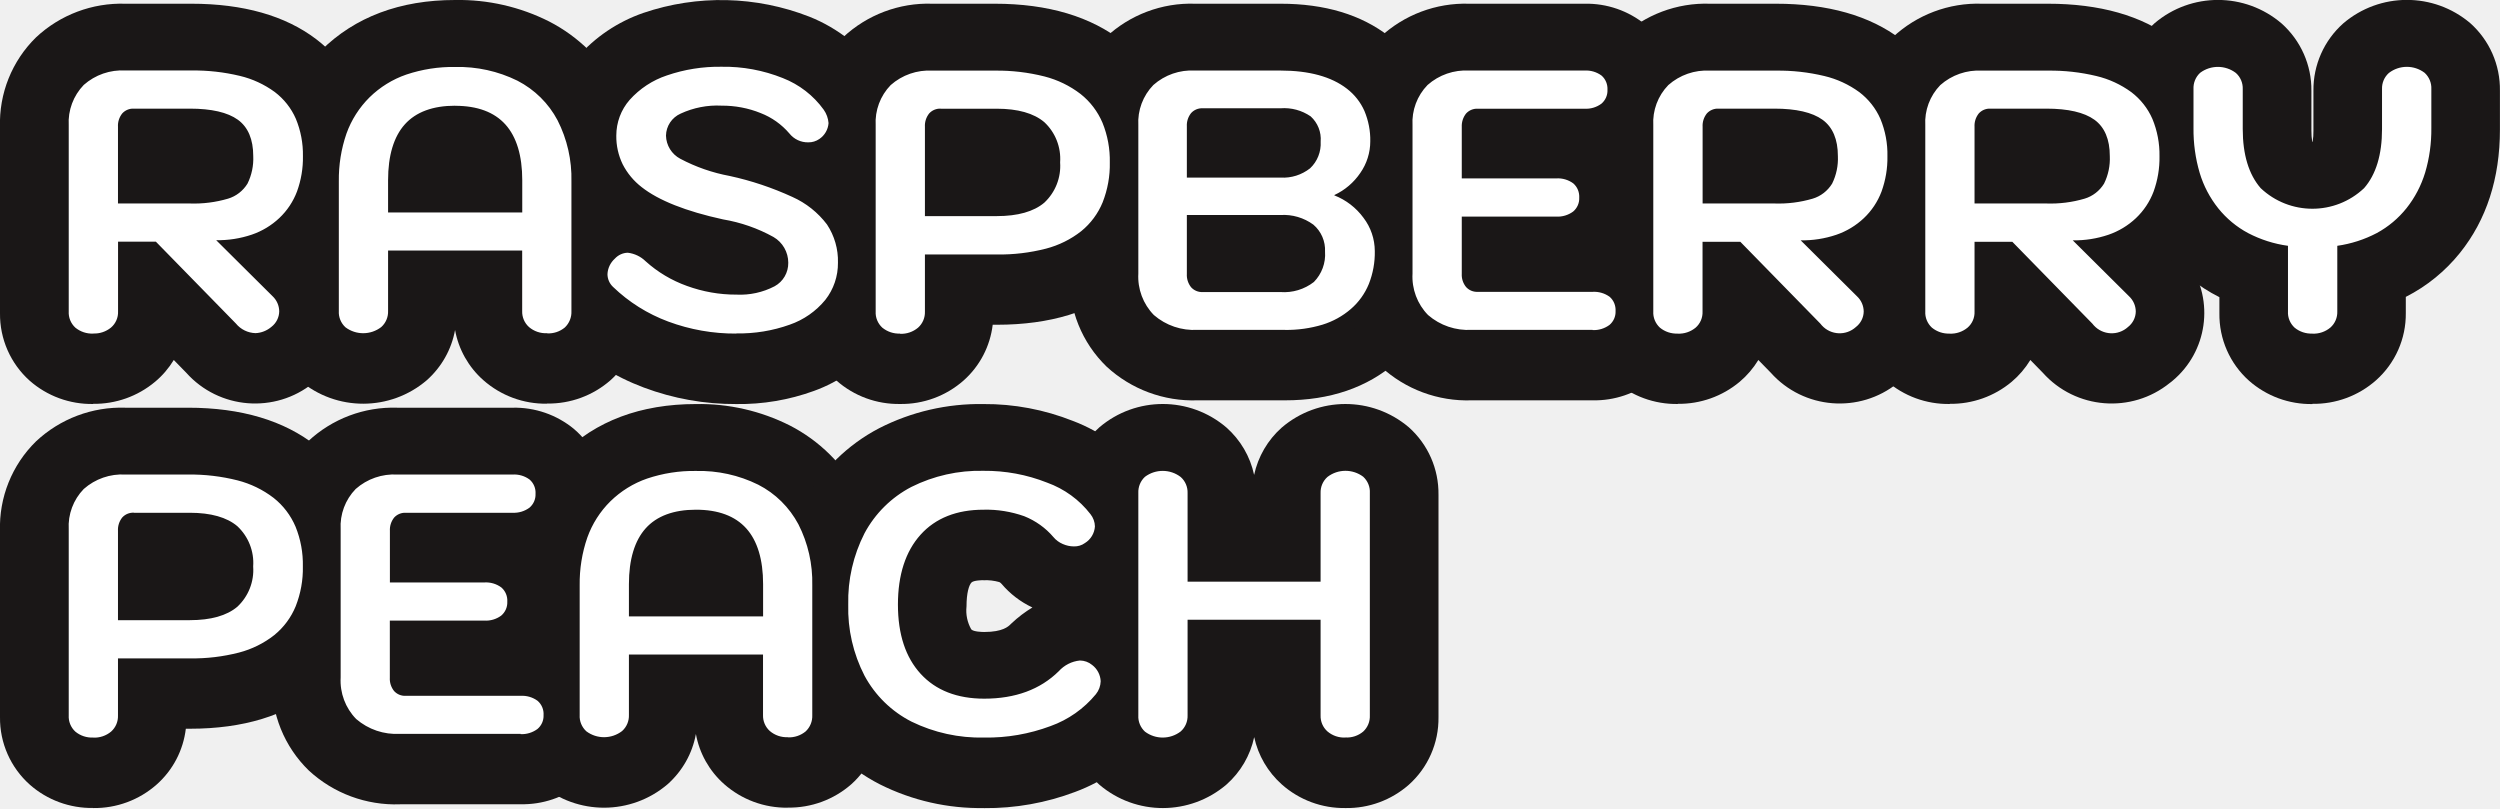
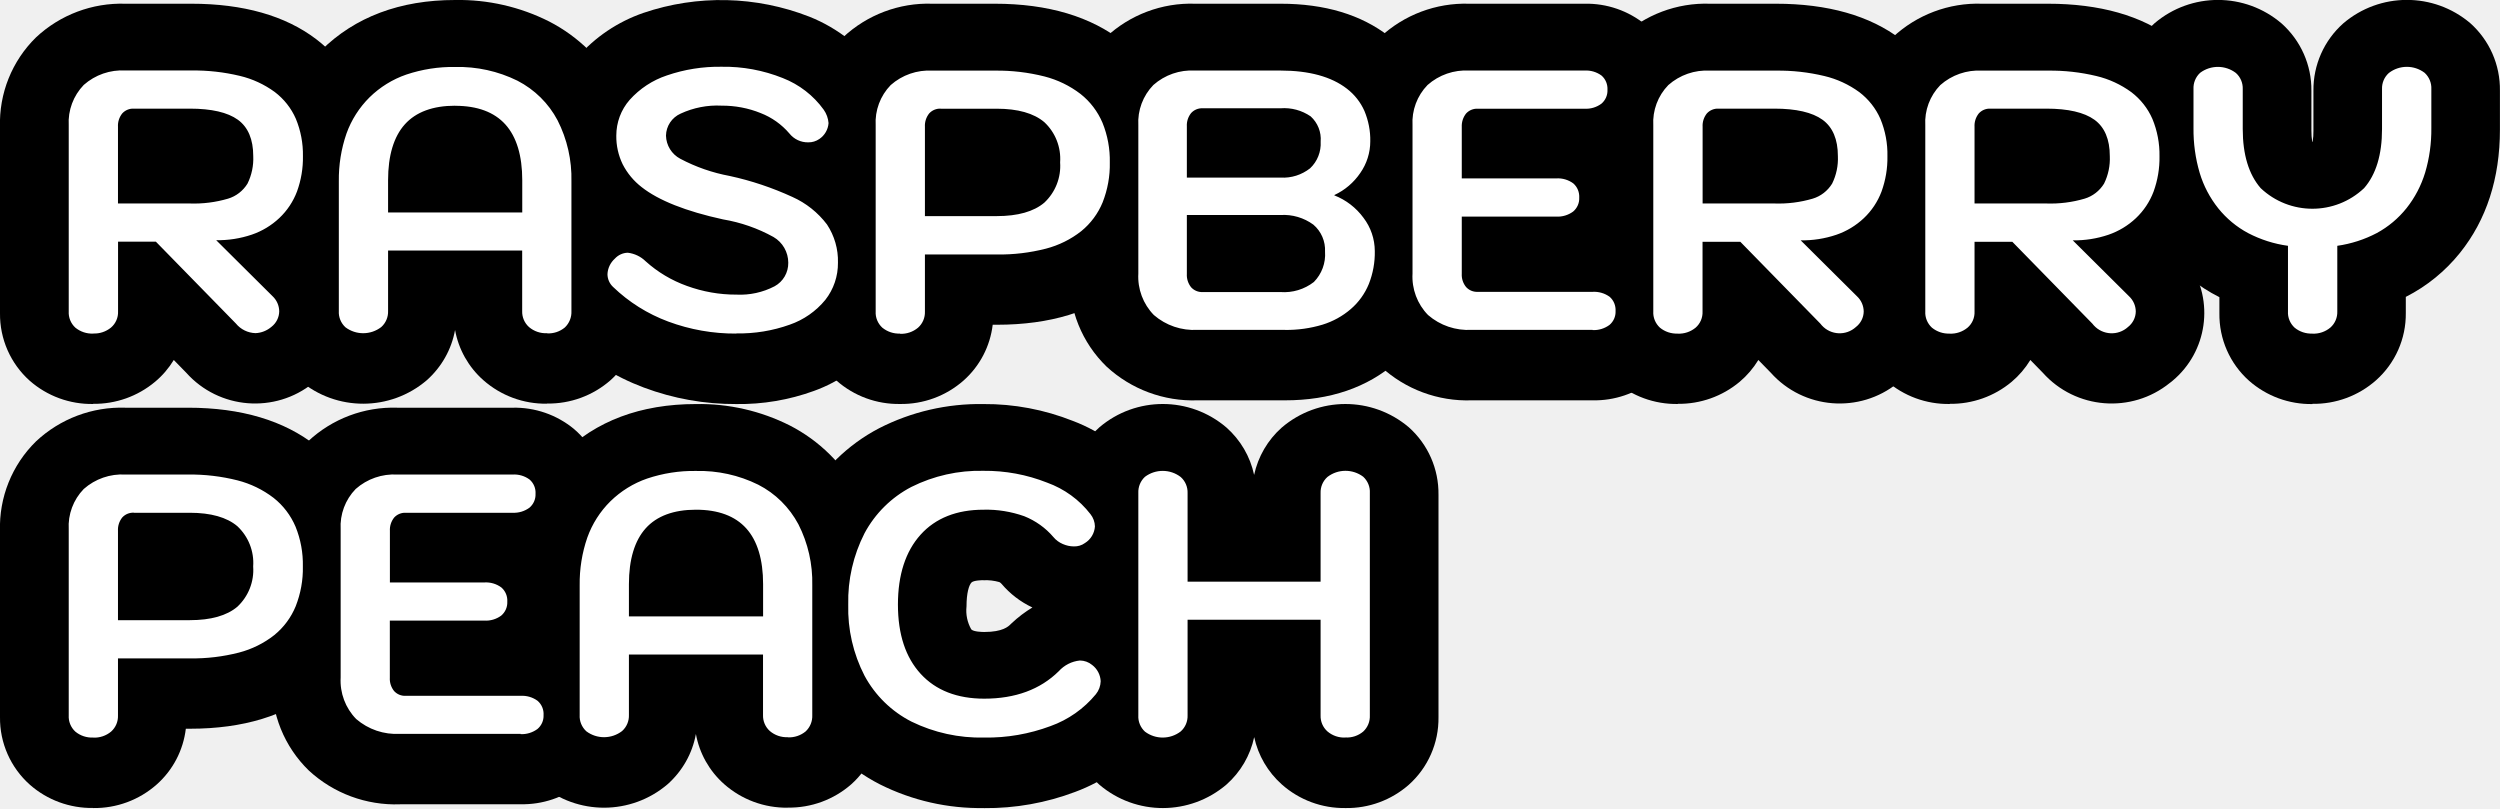
<svg xmlns="http://www.w3.org/2000/svg" id="Layer_1" viewBox="0 0 342.65 110.75">
  <defs>
    <style>
      .cls-1 {
        fill: #fff;
      }

      .cls-2 {
-         fill: #1a1717;
+         fill: #000;
      }
    </style>
  </defs>
  <g id="Group_53">
    <path id="Path_84" class="cls-2" d="M12.77,110.74c-3.19.05-6.29-1.08-8.68-3.19C1.45,105.2-.04,101.82,0,98.29v-25.49c-.15-4.61,1.64-9.08,4.94-12.31,3.31-3.1,7.71-4.76,12.24-4.61h8.58c7.31,0,13.22,1.77,17.59,5.25,3.45,2.75,7.55,7.89,7.55,16.75s-4,13.92-7.36,16.67c-4.32,3.53-10.2,5.33-17.48,5.33h-.59c-.35,2.95-1.77,5.67-3.99,7.64-2.4,2.13-5.52,3.28-8.72,3.23" />
    <path id="Path_86" class="cls-2" d="M54.81,110.24c-4.61.16-9.09-1.5-12.48-4.63-3.37-3.27-5.2-7.81-5.05-12.5v-20.31c-.15-4.61,1.64-9.08,4.94-12.31,3.31-3.1,7.71-4.76,12.24-4.61h15.79c3.06-.07,6.04.96,8.4,2.9,2.68,2.27,4.21,5.63,4.15,9.14.05,3.55-1.53,6.93-4.28,9.18-.2.16-.42.33-.65.5.72,1.6,1.09,3.34,1.08,5.1.01,1.75-.36,3.49-1.09,5.08,3.81,2.09,6.14,6.11,6.07,10.46.05,3.55-1.53,6.94-4.29,9.18-2.34,1.88-5.27,2.87-8.27,2.81h-16.55Z" />
    <path id="Path_88" class="cls-2" d="M107.98,110.7c-3.21.05-6.32-1.1-8.73-3.23-2.02-1.79-3.39-4.21-3.87-6.87-.48,2.66-1.85,5.08-3.87,6.88-5,4.28-12.38,4.3-17.4.04-2.64-2.35-4.13-5.74-4.08-9.27v-17.77c0-9.33,3.81-15.06,7.01-18.22,4.61-4.57,10.79-6.88,18.34-6.88,4.47-.08,8.89.93,12.88,2.94,4.03,2.07,7.33,5.33,9.46,9.33,2.06,3.96,3.09,8.36,3.02,12.82v17.77c.05,3.53-1.44,6.91-4.07,9.26-2.4,2.1-5.5,3.24-8.69,3.19" />
    <path id="Path_90" class="cls-2" d="M134.89,110.75c-4.95.09-9.85-1.02-14.28-3.24-4.42-2.25-8.04-5.79-10.39-10.16-2.3-4.39-3.46-9.28-3.37-14.24-.09-4.96,1.07-9.85,3.36-14.24,2.33-4.36,5.93-7.91,10.31-10.19,4.41-2.25,9.31-3.38,14.26-3.3,4.2-.03,8.36.76,12.27,2.31,3.97,1.5,7.44,4.09,10,7.48,3.99,5.27,2.95,12.77-2.32,16.76-.14.11-.29.21-.44.31-.24.18-.49.35-.74.51.7.37,1.36.8,1.98,1.3l.15.12.15.13c5.07,4.19,5.87,11.65,1.8,16.82l-.06.08c-2.68,3.33-6.21,5.86-10.21,7.34-3.99,1.51-8.22,2.26-12.48,2.22M134.79,79.52c-.23,0-1.37.02-1.65.33-.33.36-.67,1.41-.67,3.27-.12,1.09.11,2.18.65,3.14.31.34,1.54.36,1.78.36,2.54,0,3.31-.76,3.6-1.05l.18-.17c.86-.81,1.81-1.53,2.82-2.14-1.62-.76-3.06-1.86-4.22-3.23-.08-.1-.19-.19-.31-.25-.71-.2-1.44-.29-2.18-.25" />
    <path id="Path_92" class="cls-2" d="M184.41,110.75c-3.21.05-6.32-1.1-8.72-3.23-1.92-1.71-3.25-3.98-3.79-6.49-.54,2.52-1.87,4.79-3.8,6.5-5.01,4.28-12.38,4.3-17.41.03-2.63-2.35-4.12-5.73-4.07-9.26v-30.47c-.05-3.53,1.44-6.91,4.07-9.27,5.02-4.26,12.39-4.25,17.4.03,1.93,1.71,3.26,3.98,3.8,6.5.54-2.51,1.87-4.79,3.79-6.49,5.01-4.29,12.38-4.3,17.41-.04,2.64,2.35,4.12,5.73,4.07,9.27v30.47c.05,3.53-1.44,6.92-4.08,9.27-2.4,2.1-5.49,3.24-8.68,3.18" />
    <path id="Subtraction_5" class="cls-1" d="M184.4,101.09c-.9.04-1.78-.26-2.46-.84-.63-.56-.97-1.37-.94-2.21v-13.1h-18.23v13.1c.03.84-.31,1.65-.94,2.21-1.44,1.11-3.45,1.12-4.9.03-.62-.57-.96-1.39-.91-2.23v-30.47c-.04-.84.29-1.66.91-2.23,1.45-1.09,3.46-1.08,4.9.03.63.56.97,1.37.94,2.21v12.13h18.23v-12.14c-.03-.84.31-1.65.94-2.21,1.44-1.11,3.45-1.12,4.9-.03.62.57.96,1.39.91,2.23v30.47c.04.84-.29,1.66-.91,2.23-.68.57-1.55.86-2.44.81ZM134.89,101.09c-3.44.08-6.86-.67-9.95-2.18-2.74-1.39-4.99-3.59-6.45-6.3-1.55-3.01-2.32-6.36-2.23-9.75-.08-3.39.69-6.75,2.23-9.77,1.45-2.71,3.69-4.93,6.42-6.35,3.06-1.53,6.45-2.29,9.88-2.21,2.99-.03,5.95.52,8.73,1.62,2.35.85,4.41,2.34,5.94,4.32.38.48.6,1.07.61,1.68-.06.94-.57,1.79-1.37,2.28-.44.32-.98.48-1.52.46-.53,0-1.04-.12-1.52-.33-.49-.21-.93-.53-1.27-.94-1.08-1.27-2.46-2.25-4.01-2.87-1.79-.63-3.68-.94-5.58-.89-3.67,0-6.58,1.15-8.63,3.43s-3.1,5.49-3.1,9.57,1.05,7.24,3.12,9.5,5,3.4,8.71,3.4c4.25,0,7.68-1.26,10.21-3.76.75-.83,1.78-1.36,2.9-1.47.61,0,1.21.22,1.68.61.7.53,1.13,1.35,1.17,2.23-.02.65-.25,1.28-.66,1.78-1.64,1.99-3.79,3.5-6.22,4.37-2.9,1.08-5.97,1.62-9.07,1.57h0ZM12.77,101.09c-.89.04-1.76-.25-2.44-.81-.62-.57-.96-1.39-.91-2.24v-25.49c-.12-2.05.63-4.06,2.06-5.53,1.57-1.39,3.62-2.1,5.71-1.98h8.58c2.29-.03,4.57.24,6.79.8,1.79.46,3.47,1.27,4.94,2.4,1.32,1.04,2.35,2.4,3.01,3.95.7,1.73,1.04,3.58,1,5.45.04,1.86-.3,3.71-.98,5.45-.63,1.54-1.64,2.9-2.93,3.95-1.43,1.13-3.08,1.94-4.84,2.4-2.18.56-4.43.83-6.69.8h-9.9v7.82c.03.84-.31,1.65-.94,2.21-.69.58-1.57.87-2.47.83h0ZM18.35,70.27c-.61-.03-1.19.21-1.6.66-.41.52-.62,1.17-.58,1.83v12.24h9.85c2.88,0,5.07-.62,6.51-1.84,1.52-1.42,2.32-3.45,2.17-5.52.15-2.07-.65-4.1-2.17-5.52-1.44-1.22-3.63-1.84-6.51-1.84h-7.67ZM107.98,101.04c-.9.04-1.78-.26-2.46-.84-.63-.56-.97-1.37-.94-2.21v-8.28h-18.38v8.28c.03.84-.31,1.65-.94,2.21-1.44,1.11-3.45,1.12-4.9.03-.62-.57-.96-1.39-.91-2.23v-17.77c-.03-2.23.32-4.45,1.05-6.56.67-1.87,1.75-3.57,3.16-4.96,1.43-1.4,3.15-2.47,5.04-3.12,2.15-.72,4.42-1.08,6.69-1.04,2.95-.07,5.88.57,8.53,1.88,2.35,1.2,4.27,3.1,5.51,5.43,1.32,2.59,1.97,5.47,1.9,8.38v17.77c.04.84-.29,1.66-.91,2.24-.68.56-1.55.85-2.43.81ZM95.39,69.86c-3.05,0-5.37.86-6.89,2.55s-2.3,4.27-2.3,7.65v4.42h18.39v-4.42c0-3.37-.78-5.94-2.31-7.64s-3.85-2.56-6.88-2.56ZM71.37,100.58h-16.55c-2.19.13-4.34-.6-6-2.03-1.48-1.51-2.25-3.58-2.13-5.69v-20.31c-.12-2.05.63-4.06,2.06-5.53,1.57-1.39,3.62-2.1,5.72-1.98h15.79c.83-.05,1.66.19,2.33.69.56.49.86,1.21.81,1.96.03.73-.28,1.43-.84,1.9-.67.49-1.48.73-2.31.69h-14.63c-.61-.03-1.19.21-1.6.66-.41.52-.62,1.17-.58,1.83v7.06h12.95c.83-.05,1.66.19,2.33.69.56.49.86,1.21.81,1.96.03.73-.28,1.43-.84,1.9-.67.49-1.48.73-2.31.68h-12.95v7.82c-.04.66.17,1.31.58,1.83.41.45.99.69,1.6.66h15.74c.84-.05,1.66.19,2.34.69.56.49.86,1.21.81,1.96.03.73-.28,1.43-.84,1.9-.67.49-1.48.74-2.31.7Z" />
  </g>
  <g id="Group_54">
    <path id="Path_127" class="cls-2" d="M12.76,55.37c-3.19.05-6.29-1.08-8.69-3.19C1.44,49.83-.04,46.45,0,42.92v-25.49c-.15-4.61,1.64-9.08,4.94-12.31C8.25,2.02,12.65.37,17.18.51h9.04c7.13,0,12.89,1.64,17.13,4.87,3.45,2.63,7.56,7.59,7.56,16.26.17,5.33-1.74,10.53-5.33,14.47,3.49,5.15,2.5,12.1-2.27,16.08l-.18.15-.19.14c-5.25,4.25-12.92,3.64-17.42-1.4l-1.7-1.74c-.69,1.13-1.55,2.14-2.57,2.99-2.38,1.99-5.39,3.06-8.49,3.02" />
    <path id="Path_129" class="cls-2" d="M74.97,55.33c-3.21.05-6.32-1.1-8.73-3.23-2.02-1.79-3.39-4.21-3.87-6.87-.48,2.66-1.85,5.08-3.87,6.88-5,4.28-12.38,4.3-17.4.04-2.64-2.35-4.13-5.74-4.08-9.27v-17.77c0-9.33,3.81-15.06,7.01-18.22C48.66,2.32,54.83,0,62.38,0c4.47-.08,8.89.93,12.88,2.94,4.03,2.07,7.33,5.33,9.46,9.33,2.06,3.96,3.09,8.36,3.02,12.82v17.77c.05,3.53-1.44,6.91-4.07,9.26-2.4,2.1-5.5,3.24-8.69,3.19" />
    <path id="Path_130" class="cls-2" d="M100.92,55.38c-4.33.02-8.62-.74-12.67-2.26-4.02-1.5-7.69-3.81-10.78-6.79l-.11-.1c-2.24-2.21-3.51-5.23-3.52-8.38.03-3.31,1.39-6.48,3.77-8.78.11-.11.22-.21.33-.32-1.9-2.95-2.9-6.38-2.88-9.89,0-4.03,1.43-7.92,4.06-10.98,2.43-2.8,5.56-4.9,9.06-6.11,7.41-2.52,15.47-2.33,22.76.52,3.91,1.56,7.28,4.23,9.7,7.66l.14.2.12.2c1.31,2.02,2.03,4.37,2.07,6.78v.38c-.1,2.6-1.05,5.1-2.71,7.11.29.36.57.73.83,1.11,2.11,3.11,3.21,6.79,3.15,10.55.02,3.95-1.29,7.78-3.72,10.89-2.34,2.92-5.44,5.14-8.96,6.41-3.41,1.24-7.01,1.85-10.64,1.8" />
    <path id="Path_131" class="cls-2" d="M123.36,55.37c-3.19.05-6.29-1.08-8.69-3.19-2.63-2.35-4.12-5.73-4.07-9.26v-25.49c-.15-4.61,1.64-9.08,4.94-12.31,3.31-3.1,7.71-4.76,12.23-4.61h8.58c7.31,0,13.22,1.77,17.59,5.25,3.44,2.75,7.55,7.88,7.55,16.75s-4,13.93-7.36,16.67c-4.32,3.53-10.2,5.33-17.48,5.33h-.59c-.35,2.95-1.77,5.67-3.99,7.64-2.4,2.12-5.51,3.27-8.72,3.22" />
    <path id="Path_132" class="cls-2" d="M164.14,54.87c-4.61.16-9.09-1.5-12.48-4.63-3.37-3.27-5.2-7.81-5.05-12.5v-20.31c-.15-4.61,1.64-9.08,4.94-12.31,3.31-3.1,7.71-4.76,12.24-4.61h11.73c6.05,0,11.05,1.5,14.86,4.47,4.45,3.53,6.99,8.95,6.83,14.63,0,2.39-.51,4.75-1.48,6.93,1.37,2.48,2.09,5.27,2.09,8.11.18,5.72-2.19,11.23-6.48,15.02-3.94,3.45-9.06,5.2-15.21,5.2h-11.98Z" />
    <path id="Path_133" class="cls-2" d="M201.72,54.87c-4.61.16-9.09-1.5-12.48-4.63-3.37-3.27-5.2-7.81-5.05-12.5v-20.31c-.15-4.61,1.64-9.08,4.94-12.31,3.31-3.1,7.71-4.75,12.23-4.61h15.8c3.06-.07,6.04.96,8.4,2.9,2.68,2.27,4.21,5.63,4.16,9.15.05,3.55-1.53,6.93-4.28,9.18-.2.16-.42.33-.65.5.72,1.6,1.09,3.34,1.08,5.1,0,1.75-.37,3.48-1.11,5.07,5.77,3.28,7.79,10.61,4.52,16.38-.71,1.24-1.63,2.35-2.73,3.27-2.34,1.87-5.26,2.87-8.26,2.81h-16.56Z" />
    <path id="Path_134" class="cls-2" d="M229.95,55.37c-3.19.05-6.29-1.08-8.69-3.19-2.63-2.35-4.12-5.73-4.07-9.26v-25.49c-.15-4.61,1.64-9.08,4.94-12.31,3.31-3.1,7.7-4.76,12.23-4.61h9.04c7.13,0,12.89,1.64,17.13,4.87,3.45,2.63,7.56,7.59,7.56,16.26.17,5.33-1.74,10.53-5.33,14.47,3.49,5.15,2.5,12.1-2.27,16.08l-.18.15-.19.14c-5.25,4.25-12.92,3.64-17.42-1.4l-1.7-1.74c-.69,1.13-1.55,2.14-2.56,2.99-2.38,1.99-5.39,3.06-8.49,3.02" />
    <path id="Path_135" class="cls-2" d="M267.22,55.37c-3.19.05-6.29-1.08-8.69-3.19-2.63-2.35-4.12-5.73-4.07-9.26v-25.49c-.15-4.61,1.64-9.08,4.94-12.31,3.31-3.1,7.71-4.76,12.24-4.61h9.04c7.13,0,12.89,1.64,17.13,4.87,3.45,2.63,7.56,7.59,7.56,16.26.17,5.33-1.74,10.53-5.33,14.47,3.49,5.15,2.5,12.1-2.27,16.08l-.18.15-.19.14c-5.25,4.25-12.92,3.64-17.42-1.4l-1.7-1.74c-.69,1.13-1.55,2.14-2.56,2.99-2.38,1.99-5.39,3.06-8.49,3.02" />
    <path id="Path_136" class="cls-2" d="M316.94,55.38c-3.19.05-6.28-1.08-8.68-3.19-2.64-2.35-4.12-5.73-4.07-9.27v-2.19c-2.89-1.45-5.43-3.5-7.46-6.02-3.64-4.51-5.49-10.2-5.49-16.93v-5.33c-.05-3.53,1.44-6.91,4.07-9.27,5.02-4.26,12.39-4.25,17.4.03,2.63,2.34,4.13,5.71,4.09,9.23v5.48c0,.51.03,1.01.11,1.51h.06c.08-.5.12-1.01.11-1.51v-5.48c-.04-3.52,1.45-6.89,4.08-9.23,5.01-4.28,12.38-4.3,17.41-.04,2.64,2.35,4.12,5.73,4.07,9.27v5.33c0,6.67-1.84,12.35-5.47,16.88-2.02,2.52-4.55,4.58-7.43,6.04v2.21c.04,3.52-1.45,6.89-4.09,9.23-2.4,2.12-5.51,3.27-8.72,3.22" />
    <path id="Subtraction_6" class="cls-1" d="M316.94,45.72c-.89.04-1.76-.25-2.44-.81-.62-.57-.96-1.39-.91-2.23v-8.99c-1.91-.26-3.75-.85-5.46-1.74-1.58-.84-2.97-2-4.09-3.39-1.15-1.44-2.02-3.09-2.55-4.86-.59-2-.87-4.07-.85-6.16v-5.33c-.04-.84.29-1.66.91-2.23,1.45-1.09,3.46-1.08,4.9.02.63.56.97,1.37.94,2.21v5.48c0,3.5.83,6.23,2.46,8.1,3.98,3.76,10.19,3.76,14.17,0,1.64-1.87,2.46-4.6,2.46-8.1v-5.48c-.03-.84.31-1.65.94-2.21,1.44-1.11,3.45-1.12,4.9-.02.62.57.96,1.39.92,2.23v5.33c.02,2.07-.26,4.14-.85,6.12-.54,1.77-1.4,3.42-2.55,4.87-1.12,1.4-2.5,2.56-4.07,3.41-1.69.89-3.53,1.48-5.42,1.75v8.99c.03.84-.31,1.65-.94,2.21-.69.58-1.57.88-2.46.84ZM267.23,45.72c-.89.04-1.75-.25-2.44-.81-.62-.57-.96-1.39-.91-2.23v-25.49c-.12-2.05.63-4.06,2.06-5.53,1.57-1.39,3.62-2.1,5.71-1.98h9.04c2.24-.03,4.47.22,6.64.74,1.73.41,3.35,1.16,4.79,2.21,1.26.96,2.26,2.22,2.89,3.67.67,1.62,1,3.36.97,5.12.03,1.65-.25,3.29-.81,4.84-.52,1.38-1.35,2.63-2.42,3.64-1.08,1.02-2.37,1.8-3.78,2.28-1.57.53-3.22.79-4.88.76l7.72,7.67c.58.54.91,1.29.92,2.08-.01.84-.41,1.62-1.07,2.13-1.35,1.23-3.45,1.13-4.68-.22-.07-.08-.14-.16-.2-.24l-10.97-11.22h-5.18v9.55c.04.85-.32,1.68-.97,2.23-.69.56-1.55.85-2.44.81ZM272.81,14.89c-.61-.03-1.19.21-1.6.66-.41.52-.62,1.17-.58,1.83v10.51h9.85c1.77.06,3.53-.16,5.23-.66,1.11-.33,2.06-1.07,2.67-2.06.58-1.17.85-2.48.79-3.78,0-2.29-.71-3.97-2.11-4.98s-3.61-1.52-6.58-1.52h-7.66ZM229.95,45.72c-.89.04-1.76-.25-2.44-.81-.62-.57-.96-1.39-.91-2.23v-25.49c-.12-2.05.63-4.06,2.06-5.53,1.57-1.39,3.62-2.1,5.71-1.98h9.04c2.24-.03,4.47.22,6.64.74,1.73.41,3.35,1.16,4.79,2.21,1.26.96,2.26,2.22,2.89,3.67.67,1.62,1,3.36.96,5.12.03,1.65-.25,3.29-.81,4.84-.52,1.38-1.35,2.63-2.42,3.64-1.08,1.02-2.37,1.8-3.78,2.28-1.57.53-3.22.79-4.88.76l7.72,7.67c.58.54.91,1.29.92,2.08-.01.84-.41,1.62-1.07,2.13-1.35,1.23-3.44,1.13-4.67-.22-.07-.08-.14-.16-.2-.24l-10.97-11.22h-5.18v9.55c.04.85-.32,1.68-.96,2.23-.69.56-1.55.85-2.44.81ZM235.54,14.89c-.6-.03-1.19.21-1.6.66-.41.52-.62,1.17-.58,1.83v10.51h9.85c1.77.06,3.53-.16,5.23-.66,1.11-.33,2.06-1.07,2.67-2.06.58-1.17.85-2.48.79-3.78,0-2.29-.71-3.97-2.11-4.98s-3.61-1.52-6.58-1.52h-7.67ZM123.37,45.72c-.89.04-1.75-.25-2.44-.81-.62-.57-.96-1.39-.91-2.23v-25.49c-.12-2.05.63-4.06,2.06-5.53,1.57-1.39,3.62-2.1,5.71-1.98h8.58c2.29-.03,4.57.24,6.79.8,1.79.46,3.47,1.27,4.94,2.4,1.32,1.04,2.35,2.4,3.01,3.95.7,1.73,1.04,3.58,1,5.45.04,1.86-.3,3.71-.98,5.45-.63,1.54-1.64,2.9-2.93,3.95-1.43,1.13-3.08,1.94-4.84,2.4-2.18.56-4.43.83-6.69.8h-9.9v7.82c.03.84-.31,1.65-.94,2.21-.69.58-1.57.88-2.46.84ZM128.95,14.89c-.6-.03-1.19.21-1.6.66-.41.52-.62,1.17-.58,1.83v12.24h9.85c2.88,0,5.07-.62,6.51-1.84,1.52-1.42,2.32-3.45,2.17-5.52.15-2.07-.65-4.11-2.17-5.52-1.44-1.22-3.63-1.84-6.51-1.84h-7.66ZM100.92,45.72c-3.19.02-6.35-.54-9.34-1.65-2.82-1.05-5.39-2.66-7.56-4.75-.48-.45-.75-1.07-.76-1.73.03-.82.4-1.59,1.01-2.14.46-.5,1.1-.8,1.78-.81.92.11,1.78.52,2.44,1.17,1.65,1.49,3.57,2.63,5.66,3.38,2.17.79,4.47,1.2,6.78,1.19,1.81.09,3.62-.3,5.23-1.14,1.18-.64,1.9-1.88,1.88-3.23,0-1.45-.77-2.8-2.03-3.53-2.15-1.19-4.48-2-6.91-2.41-5.09-1.11-8.84-2.6-11.15-4.42-1.09-.84-1.98-1.91-2.61-3.14-.59-1.22-.89-2.57-.87-3.92,0-1.8.64-3.54,1.83-4.9,1.38-1.54,3.14-2.7,5.1-3.35,2.41-.83,4.95-1.23,7.49-1.19,2.88-.05,5.73.48,8.4,1.55,2.25.88,4.2,2.38,5.61,4.34.38.54.61,1.17.66,1.83-.06.88-.53,1.69-1.26,2.18-.45.31-.98.47-1.52.46-1.01.02-1.96-.43-2.59-1.22-1.06-1.24-2.41-2.2-3.93-2.79-1.7-.69-3.52-1.03-5.36-1.02-1.93-.1-3.86.28-5.61,1.09-1.2.53-1.99,1.71-2.01,3.02.03,1.33.78,2.55,1.96,3.17,2.13,1.13,4.41,1.92,6.78,2.36,2.96.64,5.83,1.61,8.58,2.87,1.88.84,3.51,2.14,4.75,3.78,1.02,1.55,1.55,3.37,1.5,5.23.02,1.85-.59,3.65-1.73,5.1-1.28,1.56-2.97,2.74-4.88,3.4-2.35.84-4.82,1.24-7.31,1.2ZM12.77,45.72c-.89.04-1.75-.25-2.44-.81-.62-.57-.96-1.39-.91-2.24v-25.49c-.12-2.05.63-4.06,2.06-5.54,1.57-1.39,3.62-2.1,5.71-1.98h9.04c2.24-.03,4.47.22,6.64.74,1.73.41,3.35,1.16,4.79,2.21,1.26.96,2.26,2.22,2.89,3.67.67,1.62,1,3.36.97,5.12.03,1.65-.25,3.29-.81,4.84-.52,1.38-1.35,2.63-2.42,3.64-1.08,1.02-2.37,1.8-3.78,2.28-1.57.53-3.22.79-4.88.76l7.72,7.67c.58.54.91,1.29.92,2.08-.01.84-.41,1.62-1.07,2.13-.61.52-1.38.83-2.18.86-1.05-.03-2.03-.51-2.69-1.32l-10.97-11.22h-5.18v9.55c.04.85-.32,1.68-.97,2.23-.69.56-1.55.85-2.44.81ZM18.35,14.89c-.61-.03-1.19.21-1.6.66-.41.52-.62,1.17-.58,1.83v10.51h9.85c1.77.06,3.53-.16,5.23-.66,1.11-.33,2.06-1.07,2.67-2.06.58-1.17.85-2.48.79-3.78,0-2.29-.71-3.97-2.11-4.98s-3.61-1.52-6.58-1.52h-7.66ZM74.97,45.67c-.9.04-1.78-.26-2.46-.84-.63-.56-.97-1.37-.94-2.21v-8.28h-18.38v8.28c.03.84-.31,1.65-.94,2.21-1.44,1.11-3.45,1.12-4.9.03-.62-.57-.96-1.39-.91-2.23v-17.77c-.03-2.23.32-4.45,1.05-6.56.67-1.87,1.75-3.56,3.16-4.96,1.43-1.4,3.15-2.47,5.04-3.12,2.15-.72,4.42-1.08,6.69-1.04,2.96-.07,5.88.57,8.54,1.88,2.35,1.21,4.27,3.1,5.5,5.43,1.32,2.59,1.97,5.47,1.9,8.38v17.77c.04.84-.29,1.66-.9,2.24-.68.57-1.56.86-2.44.81h0ZM62.38,14.49c-3.05,0-5.37.86-6.89,2.55s-2.3,4.27-2.3,7.66v4.42h18.39v-4.42c0-3.37-.78-5.94-2.31-7.64s-3.85-2.56-6.88-2.56ZM218.28,45.21h-16.56c-2.19.13-4.34-.6-5.99-2.03-1.48-1.51-2.25-3.58-2.13-5.69v-20.31c-.12-2.05.63-4.06,2.06-5.53,1.57-1.39,3.62-2.1,5.72-1.98h15.79c.84-.05,1.66.19,2.34.69.56.49.85,1.21.81,1.96.03.73-.28,1.43-.84,1.9-.67.49-1.48.73-2.31.68h-14.63c-.6-.03-1.19.21-1.6.66-.41.52-.62,1.17-.59,1.83v7.06h12.95c.84-.05,1.66.19,2.34.69.56.49.85,1.21.81,1.96.03.73-.28,1.43-.84,1.9-.67.49-1.48.73-2.31.69h-12.95v7.82c-.04.66.17,1.31.59,1.83.41.45.99.69,1.6.66h15.74c.84-.05,1.66.19,2.34.68.56.49.85,1.21.81,1.96.03.73-.28,1.43-.84,1.9-.67.49-1.48.74-2.31.7h0ZM176.13,45.21h-11.99c-2.19.13-4.34-.6-5.99-2.03-1.48-1.51-2.25-3.58-2.13-5.69v-20.31c-.12-2.05.63-4.06,2.06-5.53,1.57-1.39,3.62-2.1,5.71-1.98h11.73c3.91,0,6.96.84,9.09,2.49,1.04.8,1.87,1.85,2.4,3.05.55,1.32.83,2.74.8,4.16,0,1.55-.48,3.07-1.37,4.34-.89,1.31-2.12,2.36-3.55,3.02v.05c1.59.62,2.98,1.69,3.99,3.07,1,1.31,1.54,2.9,1.55,4.55.03,1.55-.25,3.09-.82,4.53-.54,1.32-1.38,2.49-2.46,3.42-1.13.98-2.46,1.71-3.89,2.15-1.66.5-3.39.74-5.12.72h0ZM162.67,29.47v8.07c-.04.66.17,1.31.58,1.83.41.45.99.69,1.6.66h10.66c1.64.12,3.27-.37,4.57-1.38,1.08-1.1,1.64-2.61,1.53-4.15.07-1.42-.52-2.79-1.6-3.71-1.3-.95-2.89-1.42-4.49-1.32h-12.85ZM164.85,14.84c-.61-.03-1.19.21-1.6.66-.41.52-.62,1.17-.58,1.83v7.01h12.85c1.46.09,2.89-.37,4.04-1.27,1-.94,1.53-2.28,1.45-3.66.11-1.3-.4-2.58-1.37-3.46-1.21-.83-2.66-1.22-4.12-1.11h-10.66Z" />
  </g>
</svg>
